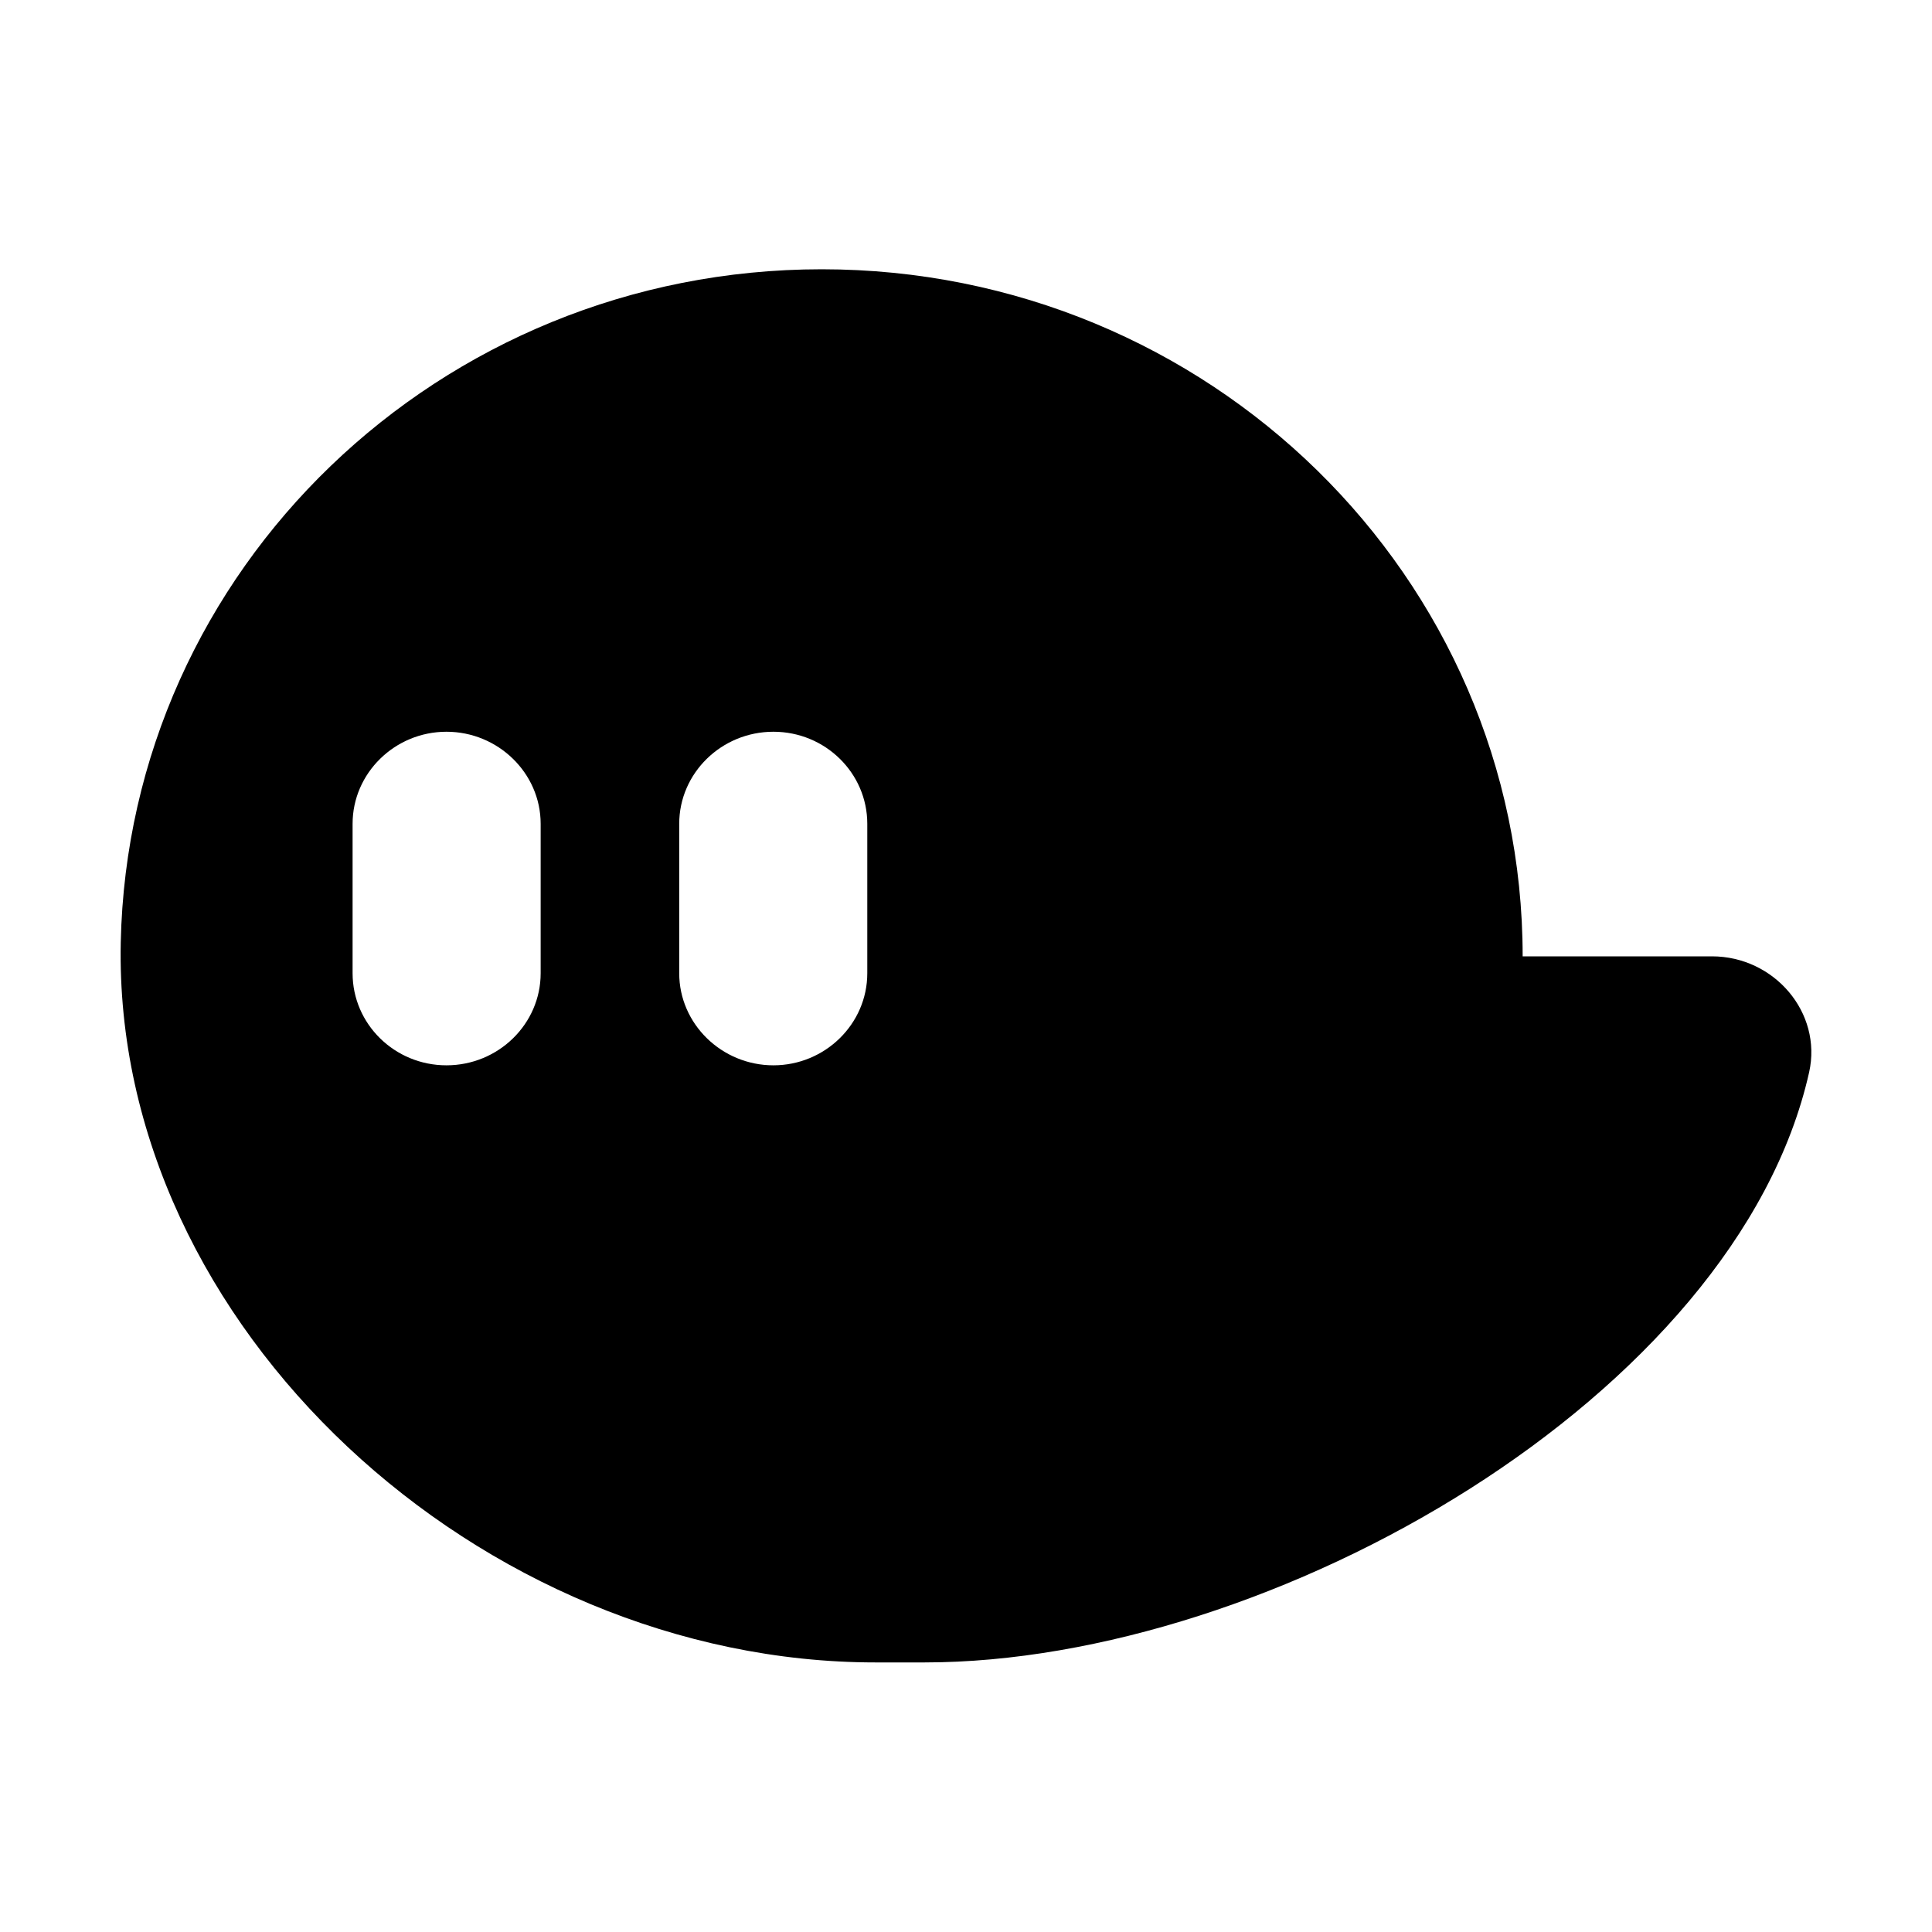
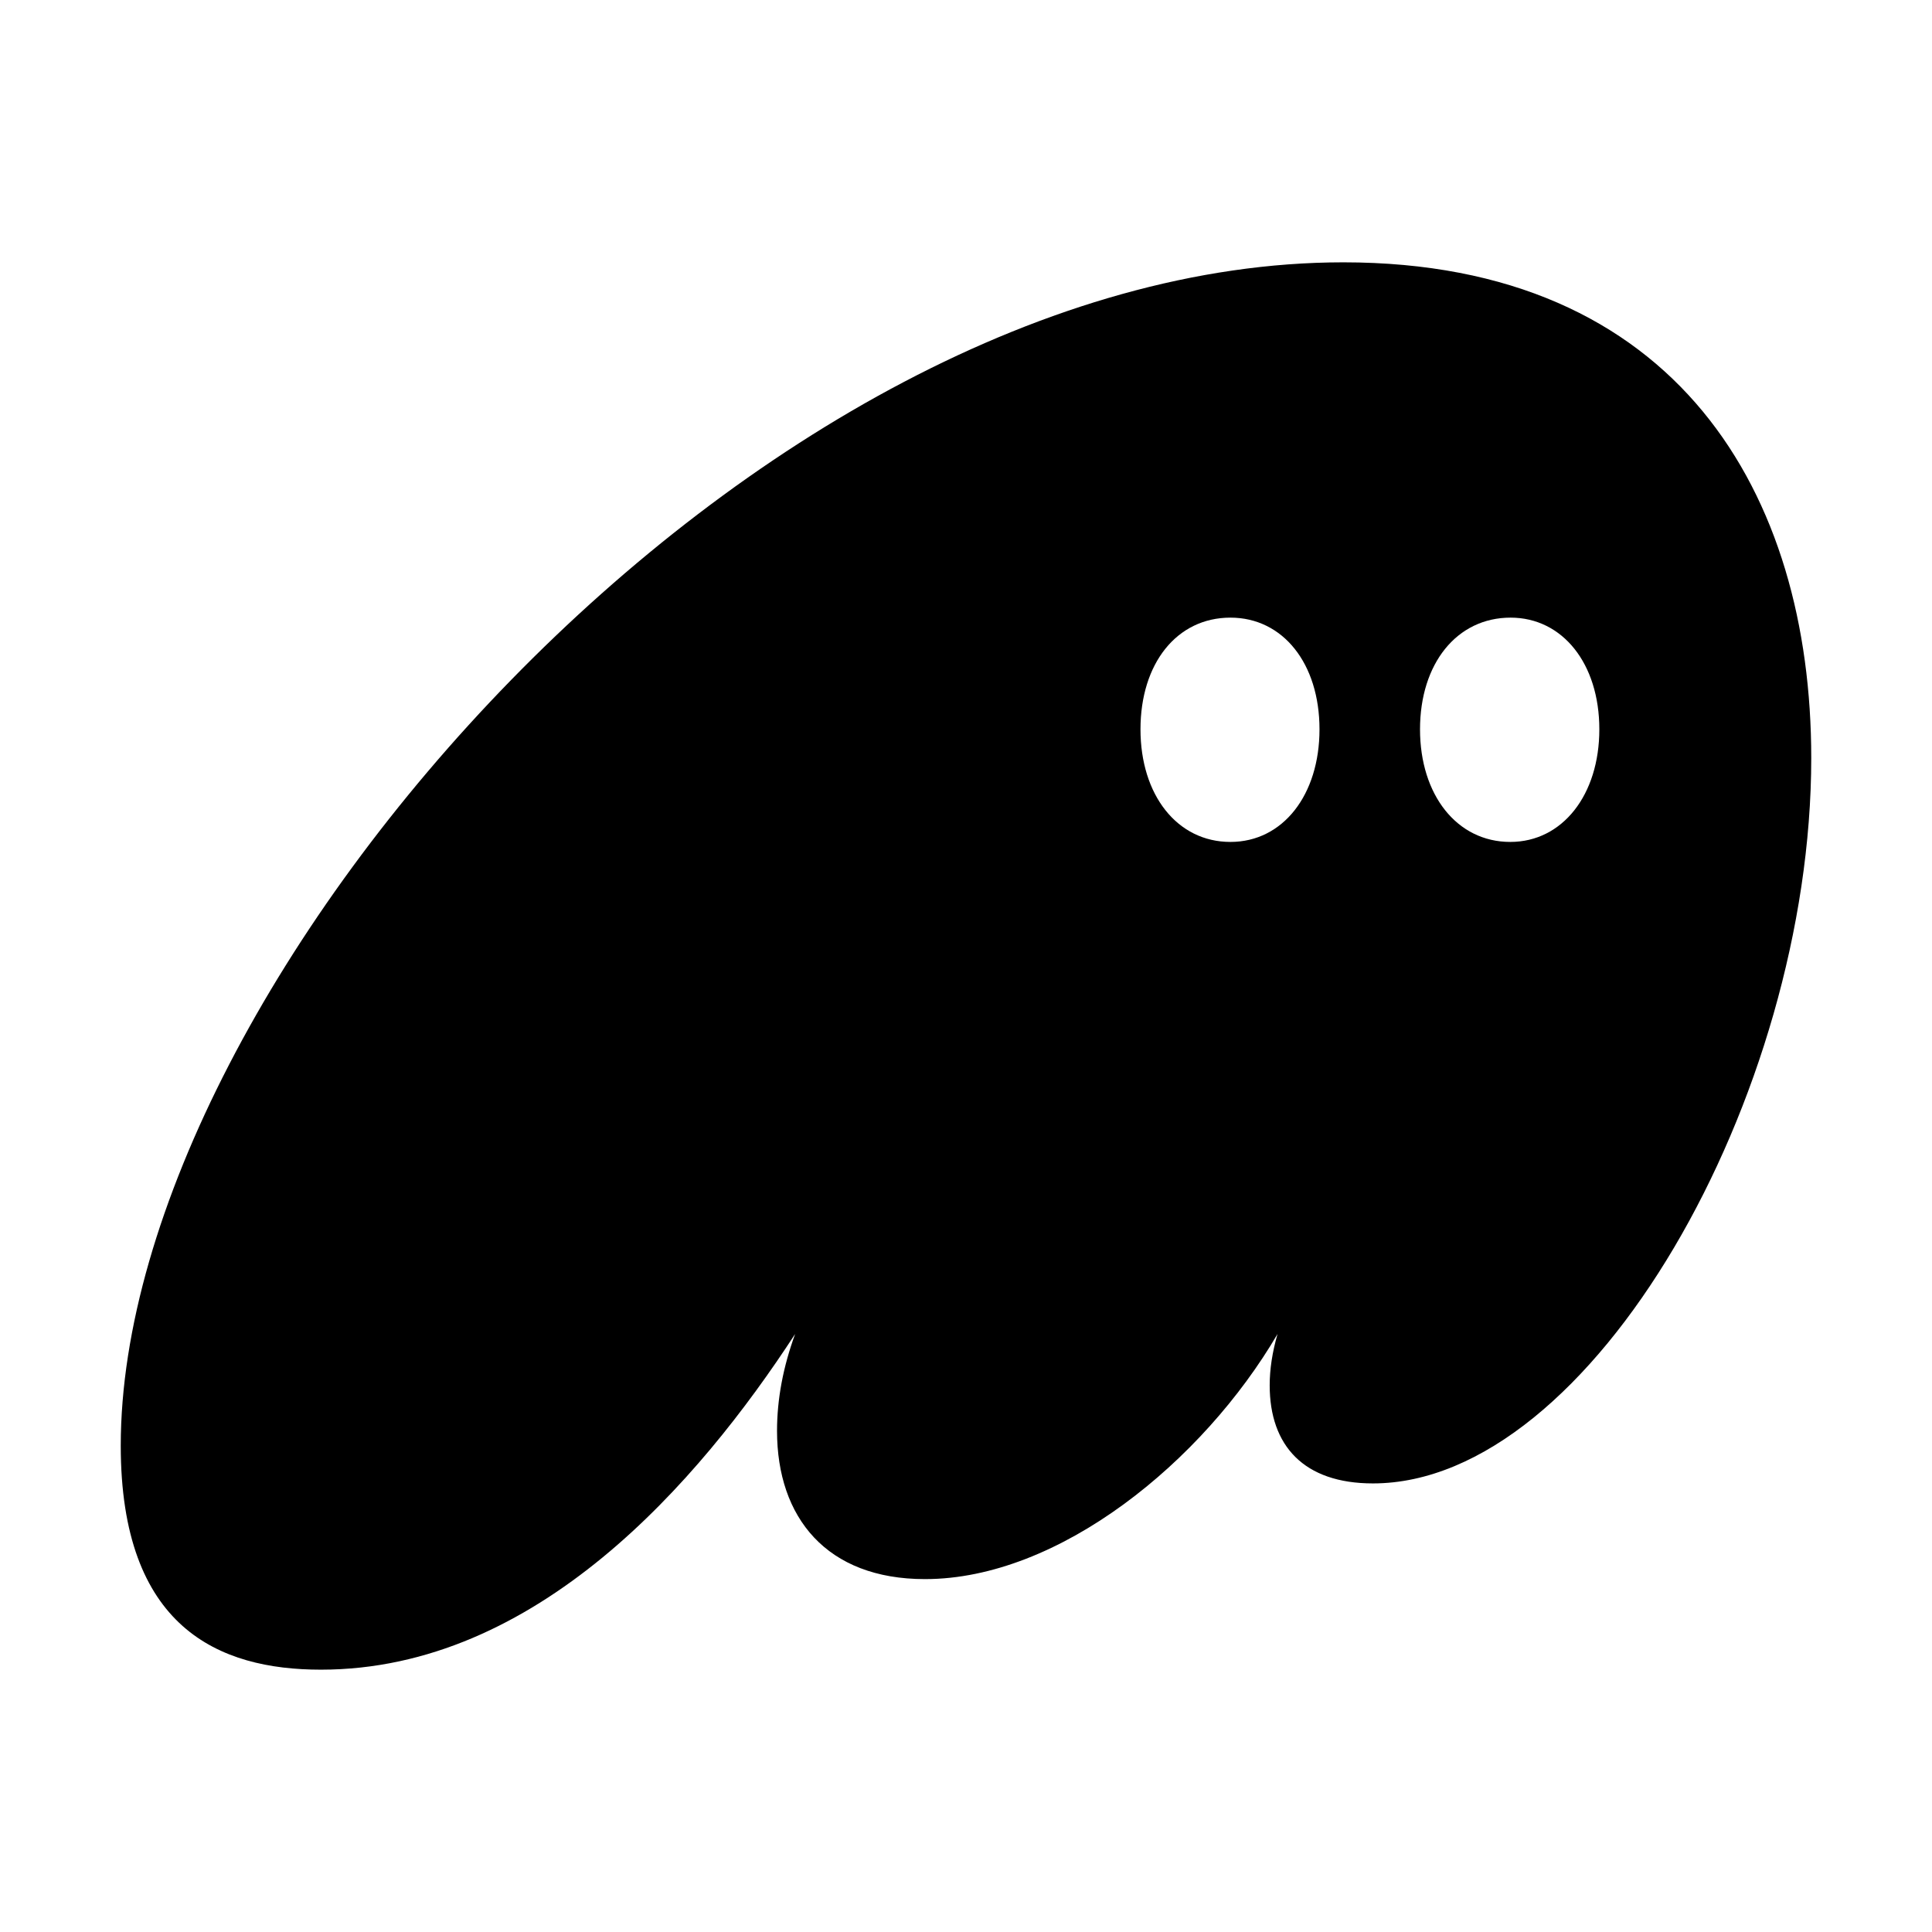
<svg xmlns="http://www.w3.org/2000/svg" fill="currentColor" viewBox="0 0 64 64">
-   <path d="M56.7 31.68h-6.26c0-12.57-10.4-22.76-23.22-22.76-12.67 0-22.96 9.94-23.22 22.3-.26 12.76 11.97 23.85 25 23.85h1.63c11.5 0 26.89-8.82 29.3-19.55.44-1.98-1.16-3.84-3.22-3.84m-38.8.56c0 1.68-1.4 3.05-3.12 3.05s-3.11-1.37-3.11-3.05v-4.95c0-1.68 1.4-3.05 3.11-3.05s3.12 1.37 3.12 3.05zm10.82 0c0 1.68-1.4 3.05-3.11 3.05s-3.12-1.37-3.12-3.05v-4.95c0-1.68 1.4-3.05 3.12-3.05s3.11 1.37 3.11 3.05z" />
+   <path d="M10.63 55.31c7.14 0 12.51-6.21 15.71-11.12q-.6 1.64-.6 3.21c0 2.87 1.64 4.91 4.9 4.91 4.45 0 9.21-3.9 11.68-8.12q-.26.9-.26 1.7c0 2 1.13 3.25 3.42 3.25C52.72 49.14 60 36.32 60 25.11c0-8.73-4.42-16.42-15.5-16.42C25 8.69 4 32.5 4 47.89c0 6.03 3.25 7.42 6.63 7.42m27.15-31.15c0-2.18 1.2-3.7 2.98-3.7 1.74 0 2.95 1.52 2.95 3.7 0 2.17-1.21 3.73-2.95 3.73-1.77 0-2.98-1.56-2.98-3.73m9.26 0c0-2.18 1.22-3.7 3-3.7 1.72 0 2.94 1.52 2.94 3.7 0 2.17-1.22 3.73-2.95 3.73-1.77 0-2.99-1.56-2.99-3.73" />
</svg>
